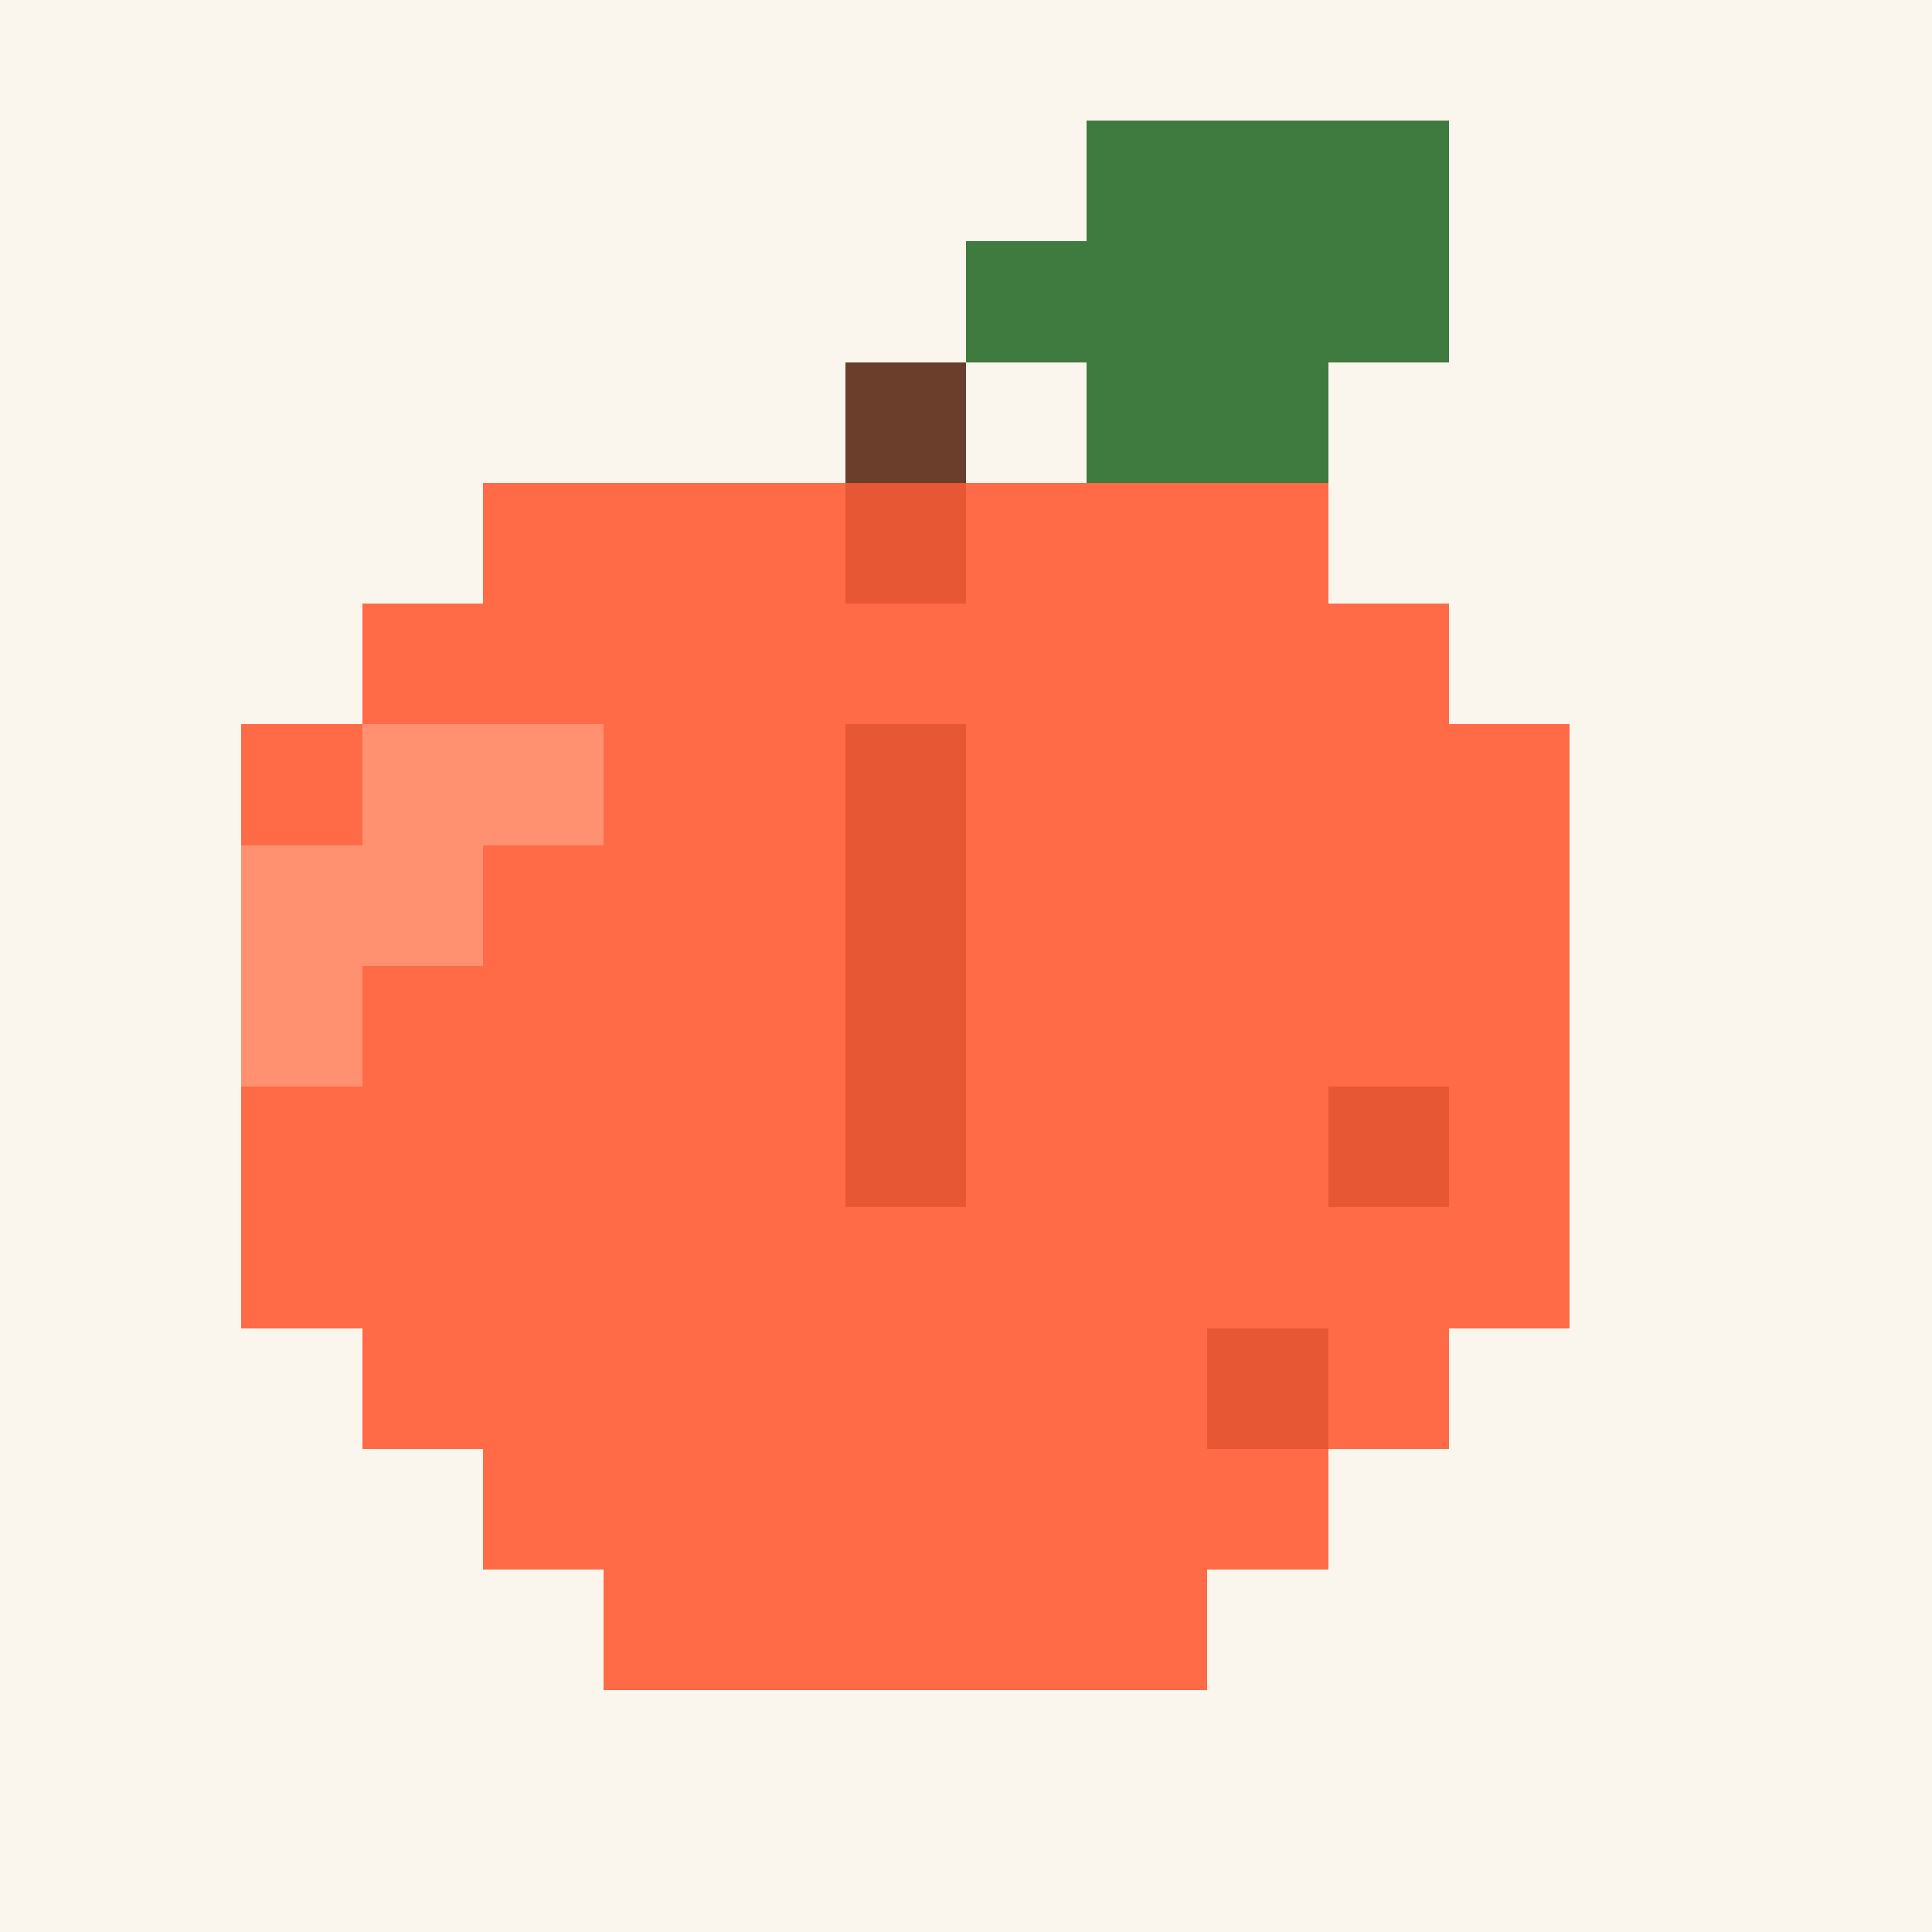
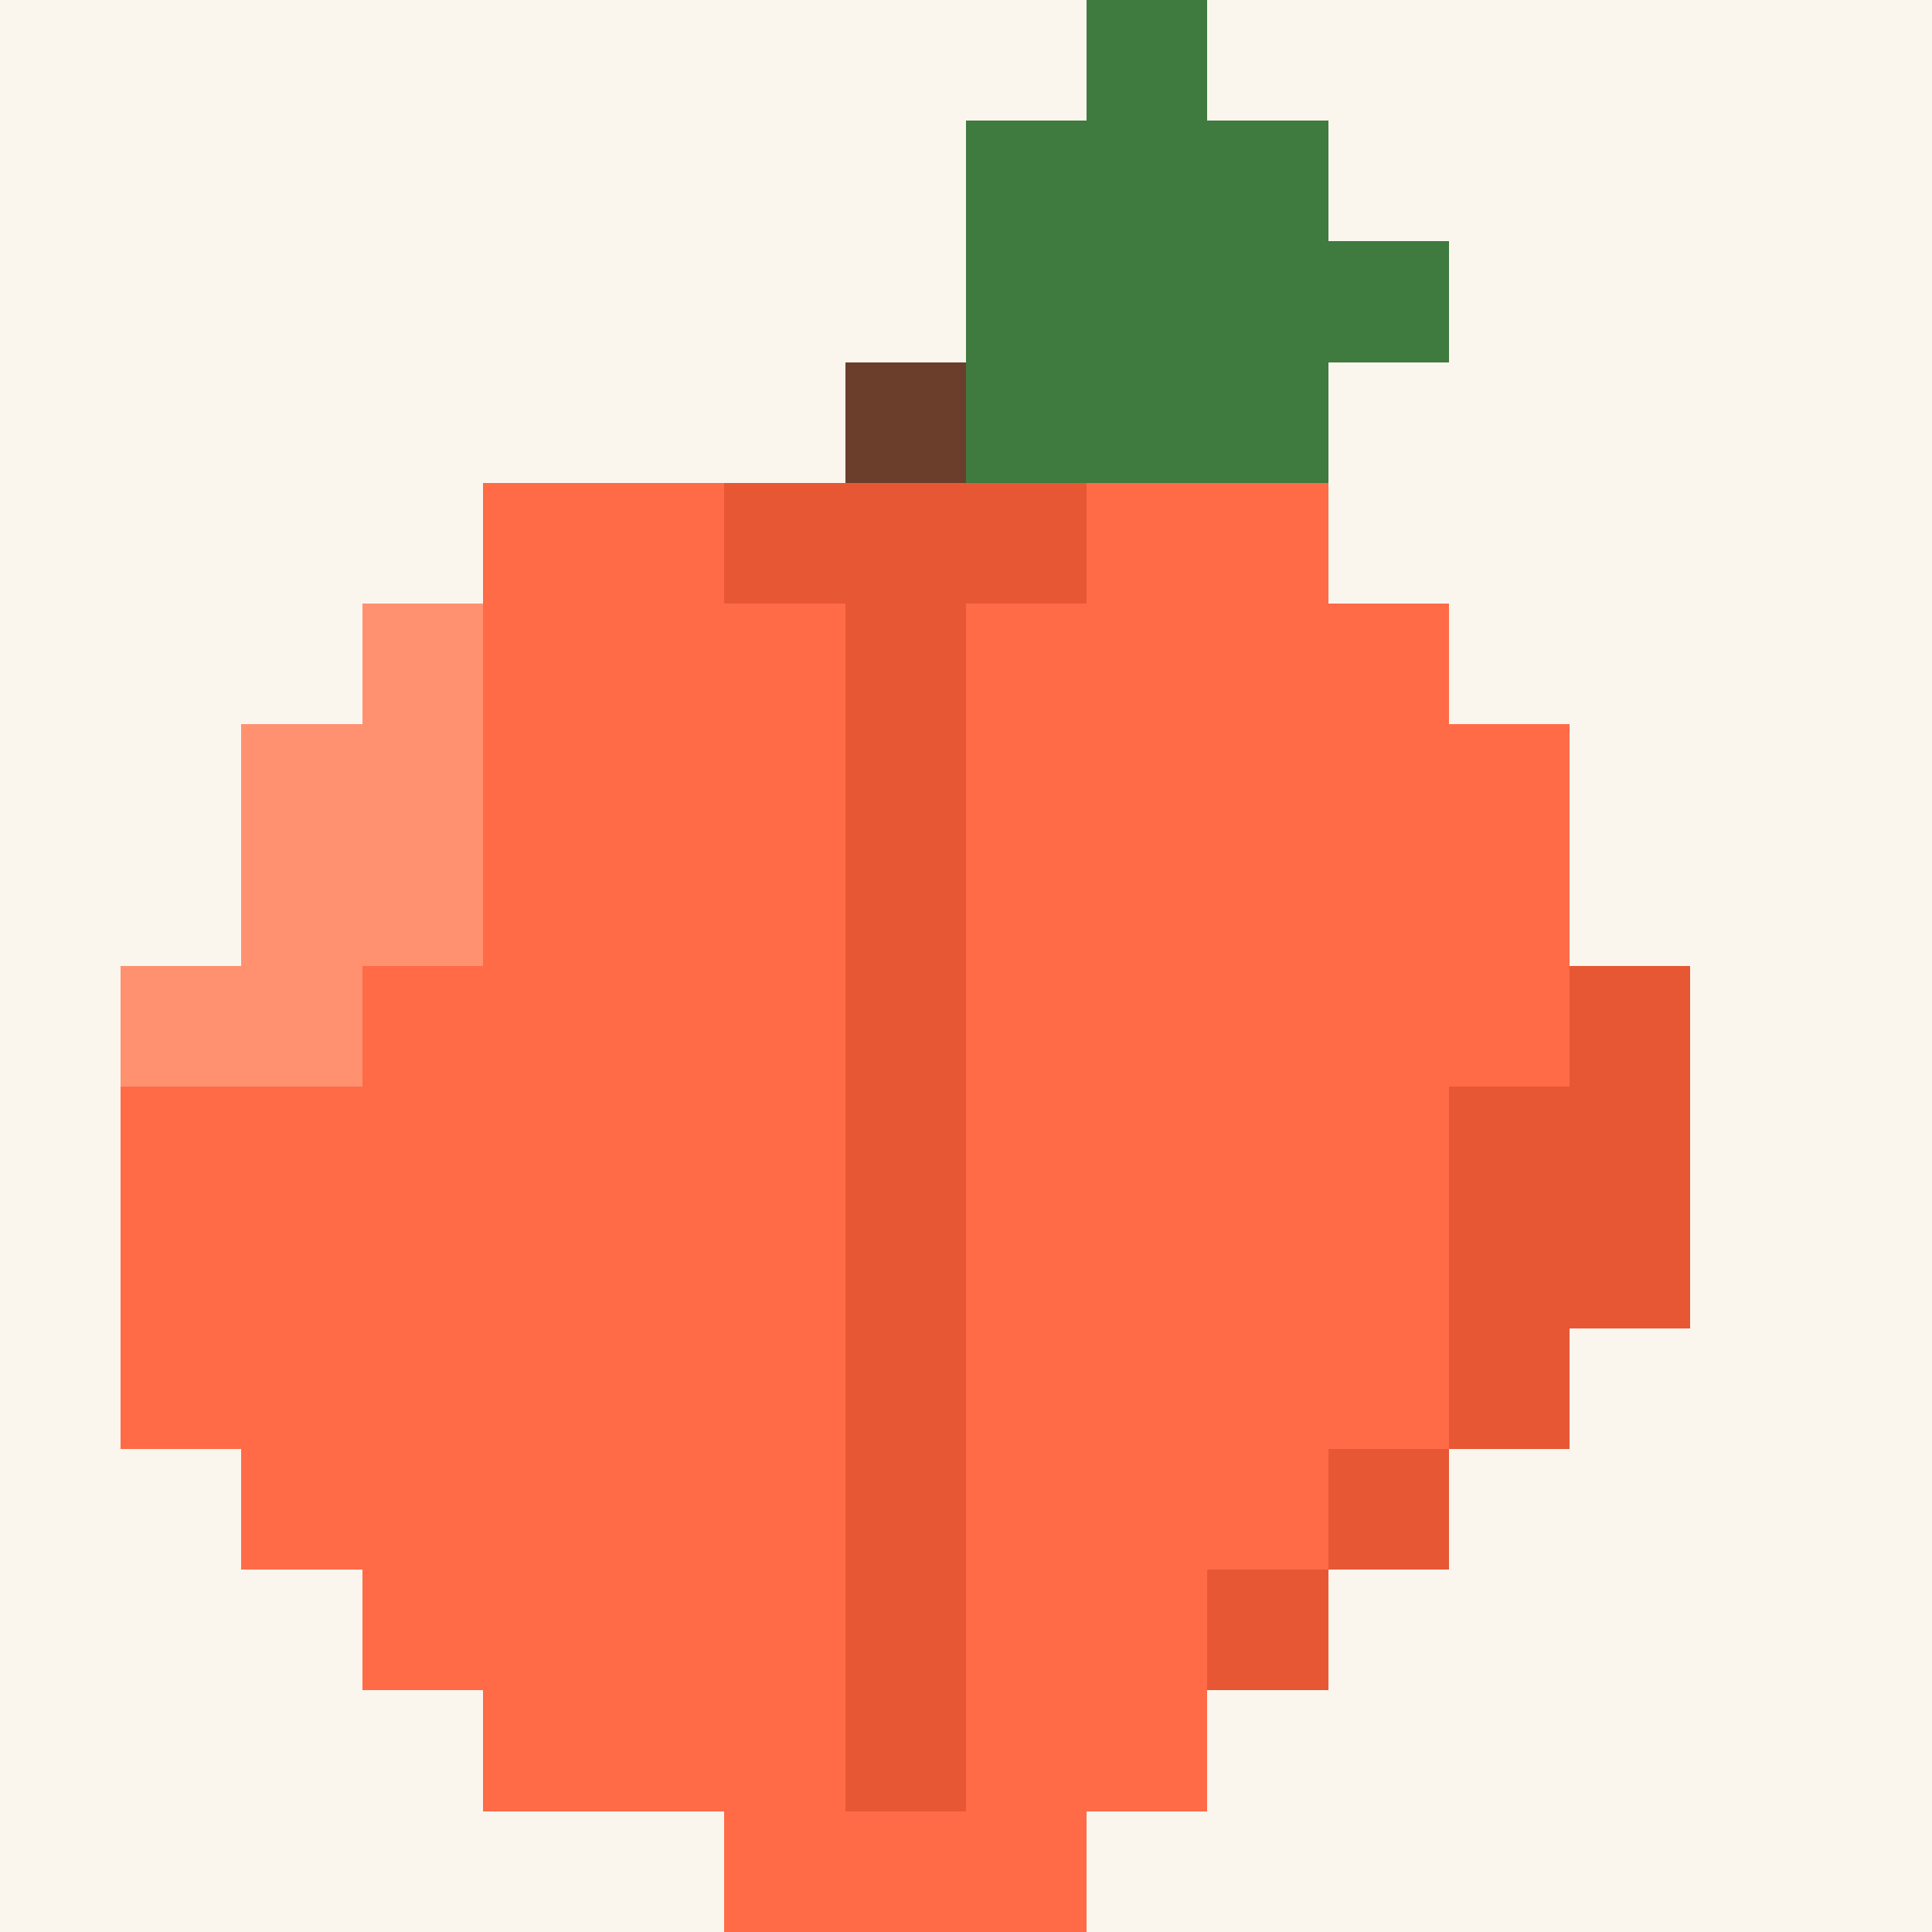
<svg xmlns="http://www.w3.org/2000/svg" viewBox="0 0 16 16" shape-rendering="crispEdges">
  <rect width="16" height="16" fill="#FAF6EE" />
  <g fill="#3F7A3F">
-     <rect x="9" y="1" width="3" height="1" />
+     <rect x="9" y="0" width="1" height="1" />
+     <rect x="8" y="1" width="3" height="1" />
    <rect x="8" y="2" width="4" height="1" />
-     <rect x="9" y="3" width="2" height="1" />
+     <rect x="8" y="3" width="3" height="1" />
  </g>
-   <rect x="7" y="3" width="1" height="2" fill="#6B3E2B" />
+   <rect x="7" y="3" width="1" height="1" fill="#6B3E2B" />
  <g fill="#FF6B47">
-     <rect x="4" y="4" width="7" height="1" />
-     <rect x="3" y="5" width="9" height="1" />
-     <rect x="2" y="6" width="11" height="1" />
-     <rect x="2" y="7" width="11" height="1" />
-     <rect x="2" y="8" width="11" height="1" />
-     <rect x="2" y="9" width="11" height="1" />
-     <rect x="2" y="10" width="11" height="1" />
-     <rect x="3" y="11" width="9" height="1" />
-     <rect x="4" y="12" width="7" height="1" />
-     <rect x="5" y="13" width="5" height="1" />
+     <rect x="4" y="4" width="2" height="1" />
+     <rect x="9" y="4" width="2" height="1" />
+     <rect x="4" y="5" width="3" height="1" />
+     <rect x="8" y="5" width="4" height="1" />
+     <rect x="4" y="6" width="3" height="1" />
+     <rect x="8" y="6" width="5" height="1" />
+     <rect x="4" y="7" width="3" height="1" />
+     <rect x="8" y="7" width="5" height="1" />
+     <rect x="3" y="8" width="4" height="1" />
+     <rect x="8" y="8" width="5" height="1" />
+     <rect x="1" y="9" width="6" height="1" />
+     <rect x="8" y="9" width="4" height="1" />
+     <rect x="1" y="10" width="6" height="1" />
+     <rect x="8" y="10" width="4" height="1" />
+     <rect x="1" y="11" width="6" height="1" />
+     <rect x="8" y="11" width="4" height="1" />
+     <rect x="2" y="12" width="5" height="1" />
+     <rect x="8" y="12" width="3" height="1" />
+     <rect x="3" y="13" width="4" height="1" />
+     <rect x="8" y="13" width="2" height="1" />
+     <rect x="4" y="14" width="3" height="1" />
+     <rect x="8" y="14" width="2" height="1" />
+     <rect x="6" y="15" width="3" height="1" />
  </g>
  <g fill="#FF9171">
-     <rect x="3" y="6" width="2" height="1" />
+     <rect x="3" y="5" width="1" height="1" />
+     <rect x="2" y="6" width="2" height="1" />
    <rect x="2" y="7" width="2" height="1" />
-     <rect x="2" y="8" width="1" height="1" />
+     <rect x="1" y="8" width="2" height="1" />
  </g>
  <g fill="#E85734">
-     <rect x="7" y="4" width="1" height="1" />
-     <rect x="7" y="6" width="1" height="4" />
-     <rect x="11" y="9" width="1" height="1" />
-     <rect x="10" y="11" width="1" height="1" />
+     <rect x="6" y="4" width="3" height="1" />
+     <rect x="7" y="5" width="1" height="10" />
+     <rect x="13" y="8" width="1" height="1" />
+     <rect x="12" y="9" width="2" height="2" />
+     <rect x="12" y="11" width="1" height="1" />
+     <rect x="11" y="12" width="1" height="1" />
+     <rect x="10" y="13" width="1" height="1" />
  </g>
</svg>
